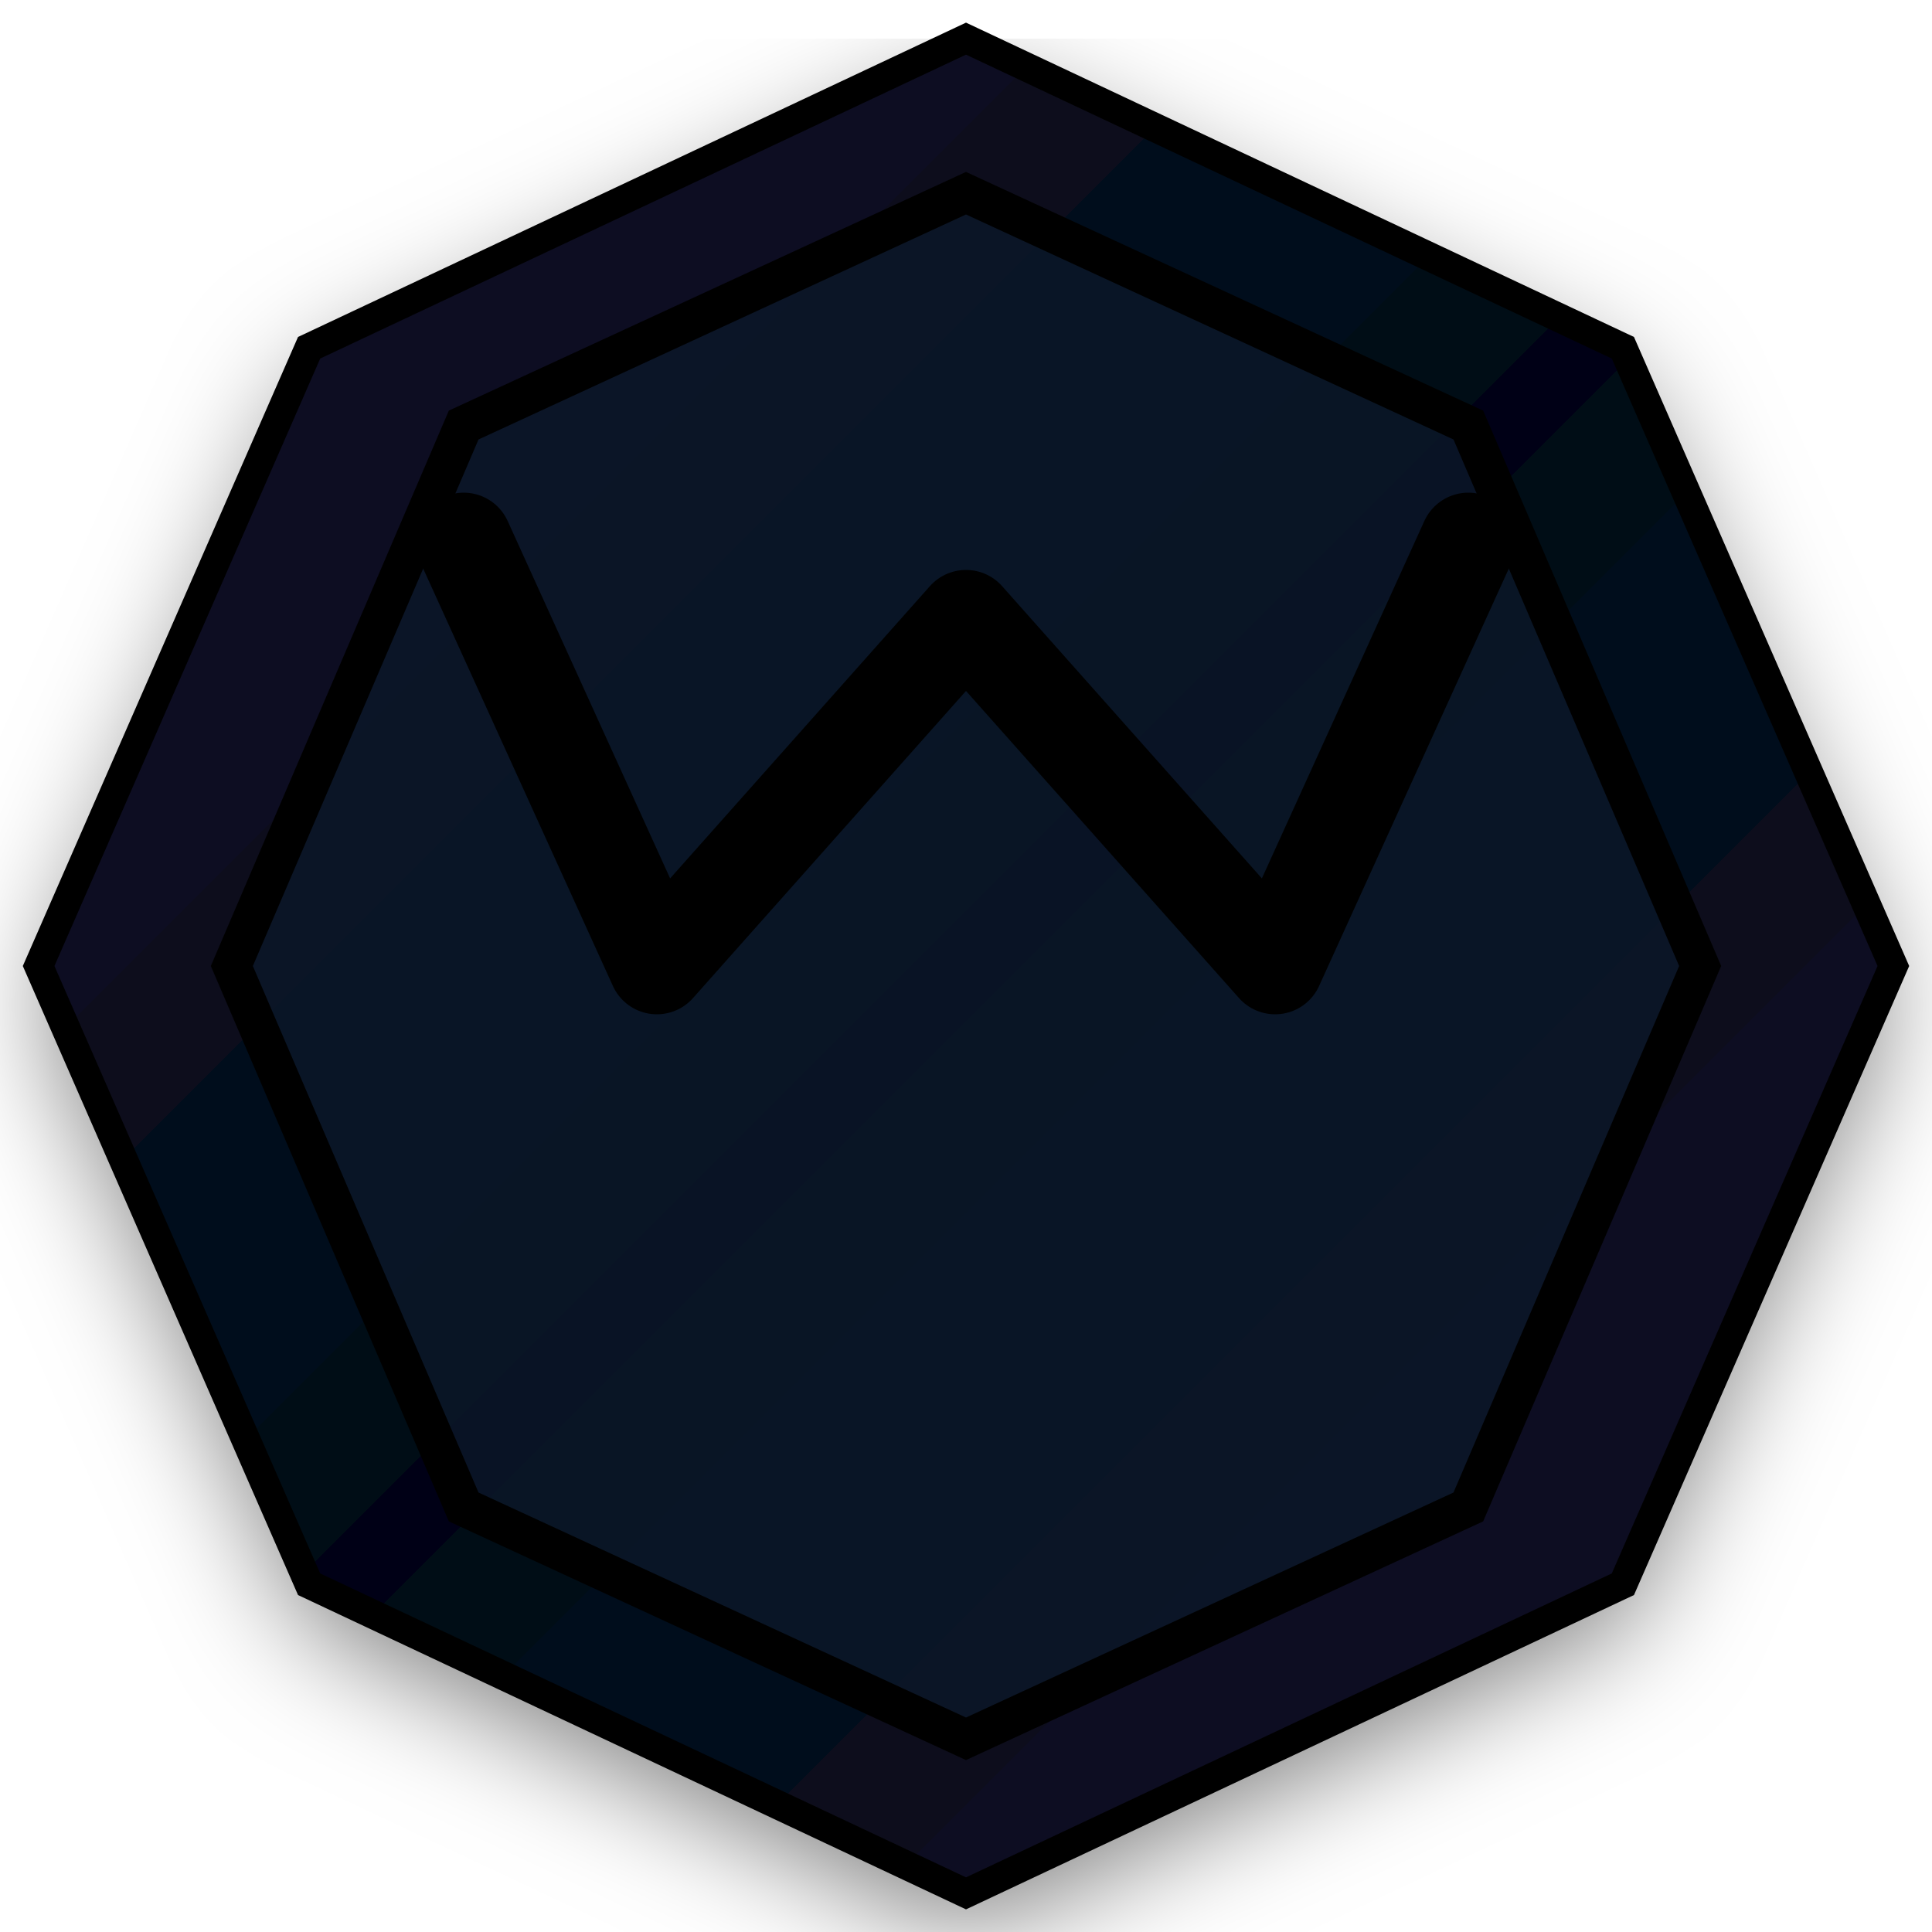
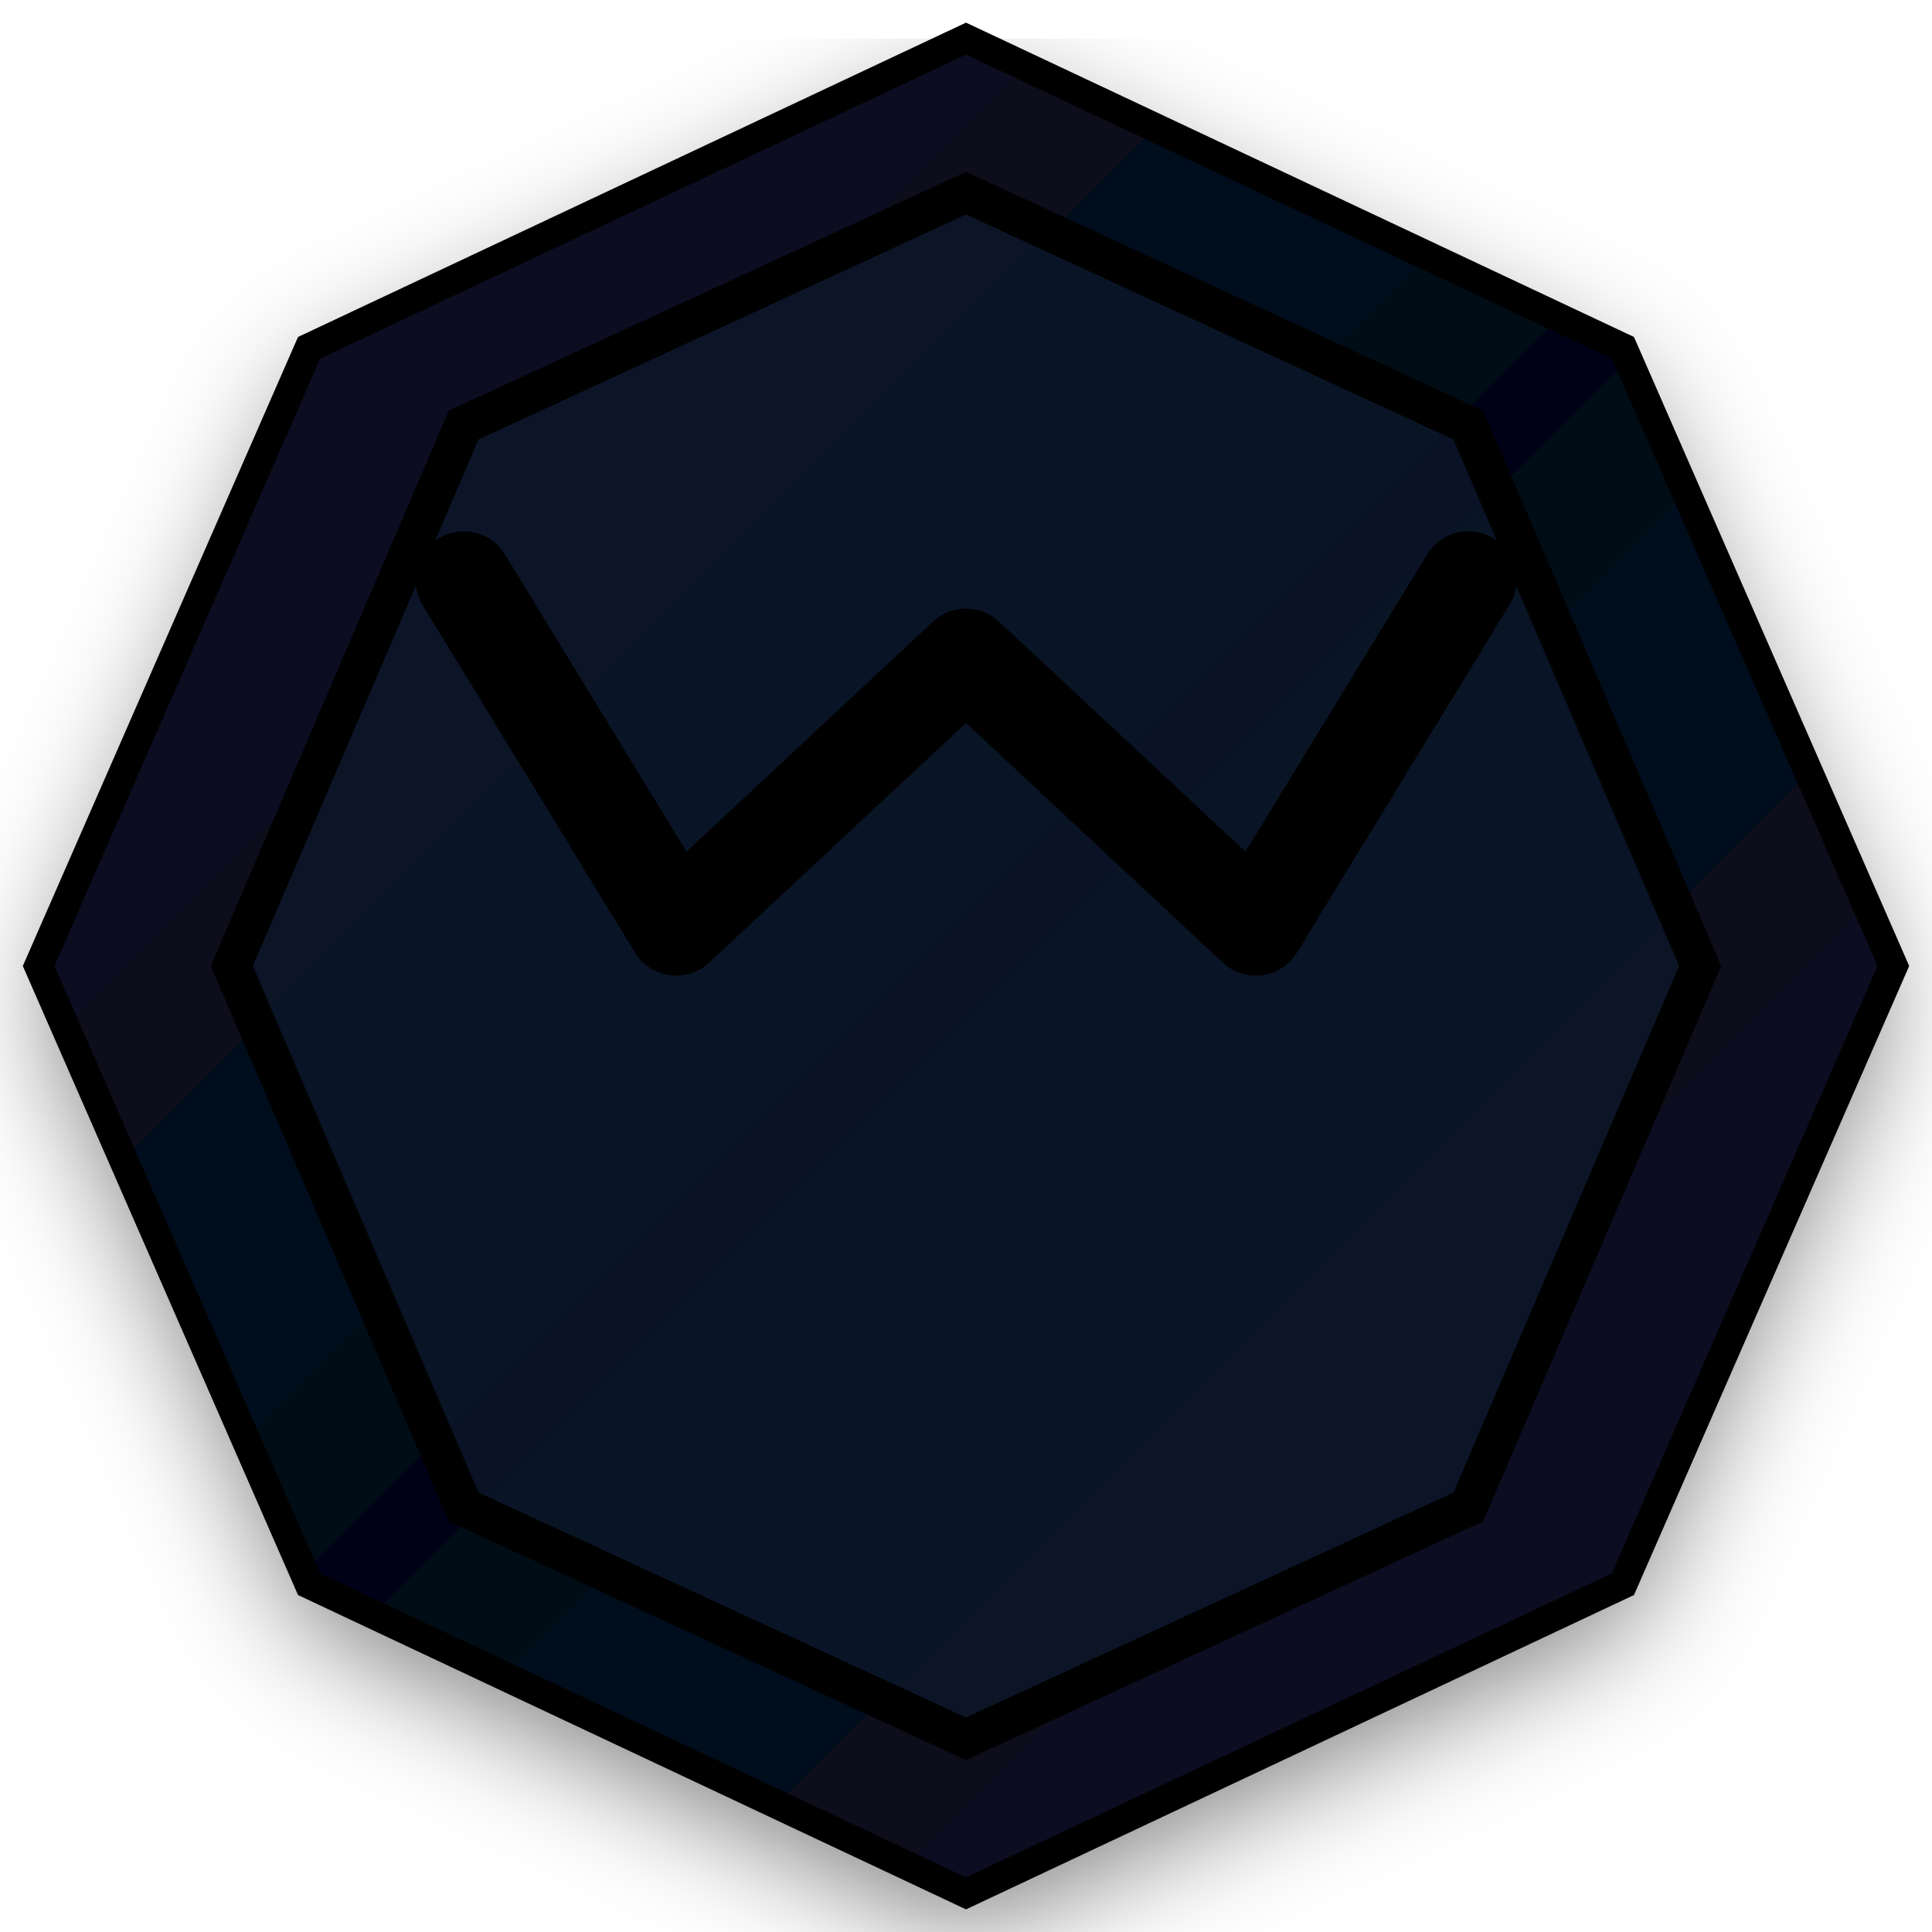
<svg xmlns="http://www.w3.org/2000/svg" width="100" height="100" viewBox="0 0 100 100">
  <defs>
    <linearGradient id="primaryGrad" x1="0%" y1="0%" x2="100%" y2="100%">
      <stop offset="0%">
        <animate attributeName="stop-color" values="#0ea5e9;#9945ff;#c9a227;#0ea5e9" dur="8s" repeatCount="indefinite" />
      </stop>
      <stop offset="50%">
        <animate attributeName="stop-color" values="#38bdf8;#c9a227;#ec4899;#38bdf8" dur="8s" repeatCount="indefinite" />
      </stop>
      <stop offset="100%">
        <animate attributeName="stop-color" values="#c9a227;#0ea5e9;#9945ff;#c9a227" dur="8s" repeatCount="indefinite" />
      </stop>
    </linearGradient>
    <linearGradient id="blueGrad" x1="0%" y1="0%" x2="100%" y2="100%">
      <stop offset="0%">
        <animate attributeName="stop-color" values="#0284c7;#6366f1;#0284c7" dur="10s" repeatCount="indefinite" />
      </stop>
      <stop offset="100%">
        <animate attributeName="stop-color" values="#38bdf8;#a78bfa;#38bdf8" dur="10s" repeatCount="indefinite" />
      </stop>
    </linearGradient>
    <linearGradient id="frameHighlight" x1="0%" y1="0%" x2="100%" y2="100%">
      <stop offset="0%">
        <animate attributeName="stop-color" values="#38bdf8;#c9a227;#9945ff;#38bdf8" dur="6s" repeatCount="indefinite" />
        <animate attributeName="stop-opacity" values="0.4;0.7;0.4" dur="4s" repeatCount="indefinite" />
      </stop>
      <stop offset="100%">
        <animate attributeName="stop-color" values="#c9a227;#9945ff;#38bdf8;#c9a227" dur="6s" repeatCount="indefinite" />
        <animate attributeName="stop-opacity" values="0.6;0.3;0.6" dur="4s" repeatCount="indefinite" />
      </stop>
    </linearGradient>
    <linearGradient id="frameGrad" x1="0%" y1="0%" x2="100%" y2="100%">
      <stop offset="0%" stop-color="#0f172a" />
      <stop offset="50%" stop-color="#020617" />
      <stop offset="100%" stop-color="#0f172a" />
    </linearGradient>
    <filter id="frameShadow" x="-20%" y="-20%" width="140%" height="140%">
      <feDropShadow dx="0" dy="2" stdDeviation="3" flood-color="#000" flood-opacity="0.5" />
    </filter>
  </defs>
  <polygon points="50,2 84,18 98,50 84,82 50,98 16,82 2,50 16,18" fill="url(#frameGrad)" filter="url(#frameShadow)" />
  <polygon points="50,2 84,18 98,50 84,82 50,98 16,82 2,50 16,18" fill="none" stroke="url(#frameHighlight)" stroke-width="1.5" />
  <polygon points="50,10 76,22 88,50 76,78 50,90 24,78 12,50 24,22" fill="#0a1628" opacity="0.85" />
  <polygon points="50,10 76,22 88,50 76,78 50,90 24,78 12,50 24,22" fill="none" stroke="url(#blueGrad)" stroke-width="2" />
-   <path d="M24,28 L34,50 L50,32 L66,50 L76,28" fill="none" stroke="url(#primaryGrad)" stroke-width="5" stroke-linecap="round" stroke-linejoin="round" />
+   <path d="M24,30 L35,48 L50,34 L65,48 L76,30" fill="none" stroke="url(#primaryGrad)" stroke-width="5" stroke-linecap="round" stroke-linejoin="round" />
</svg>
